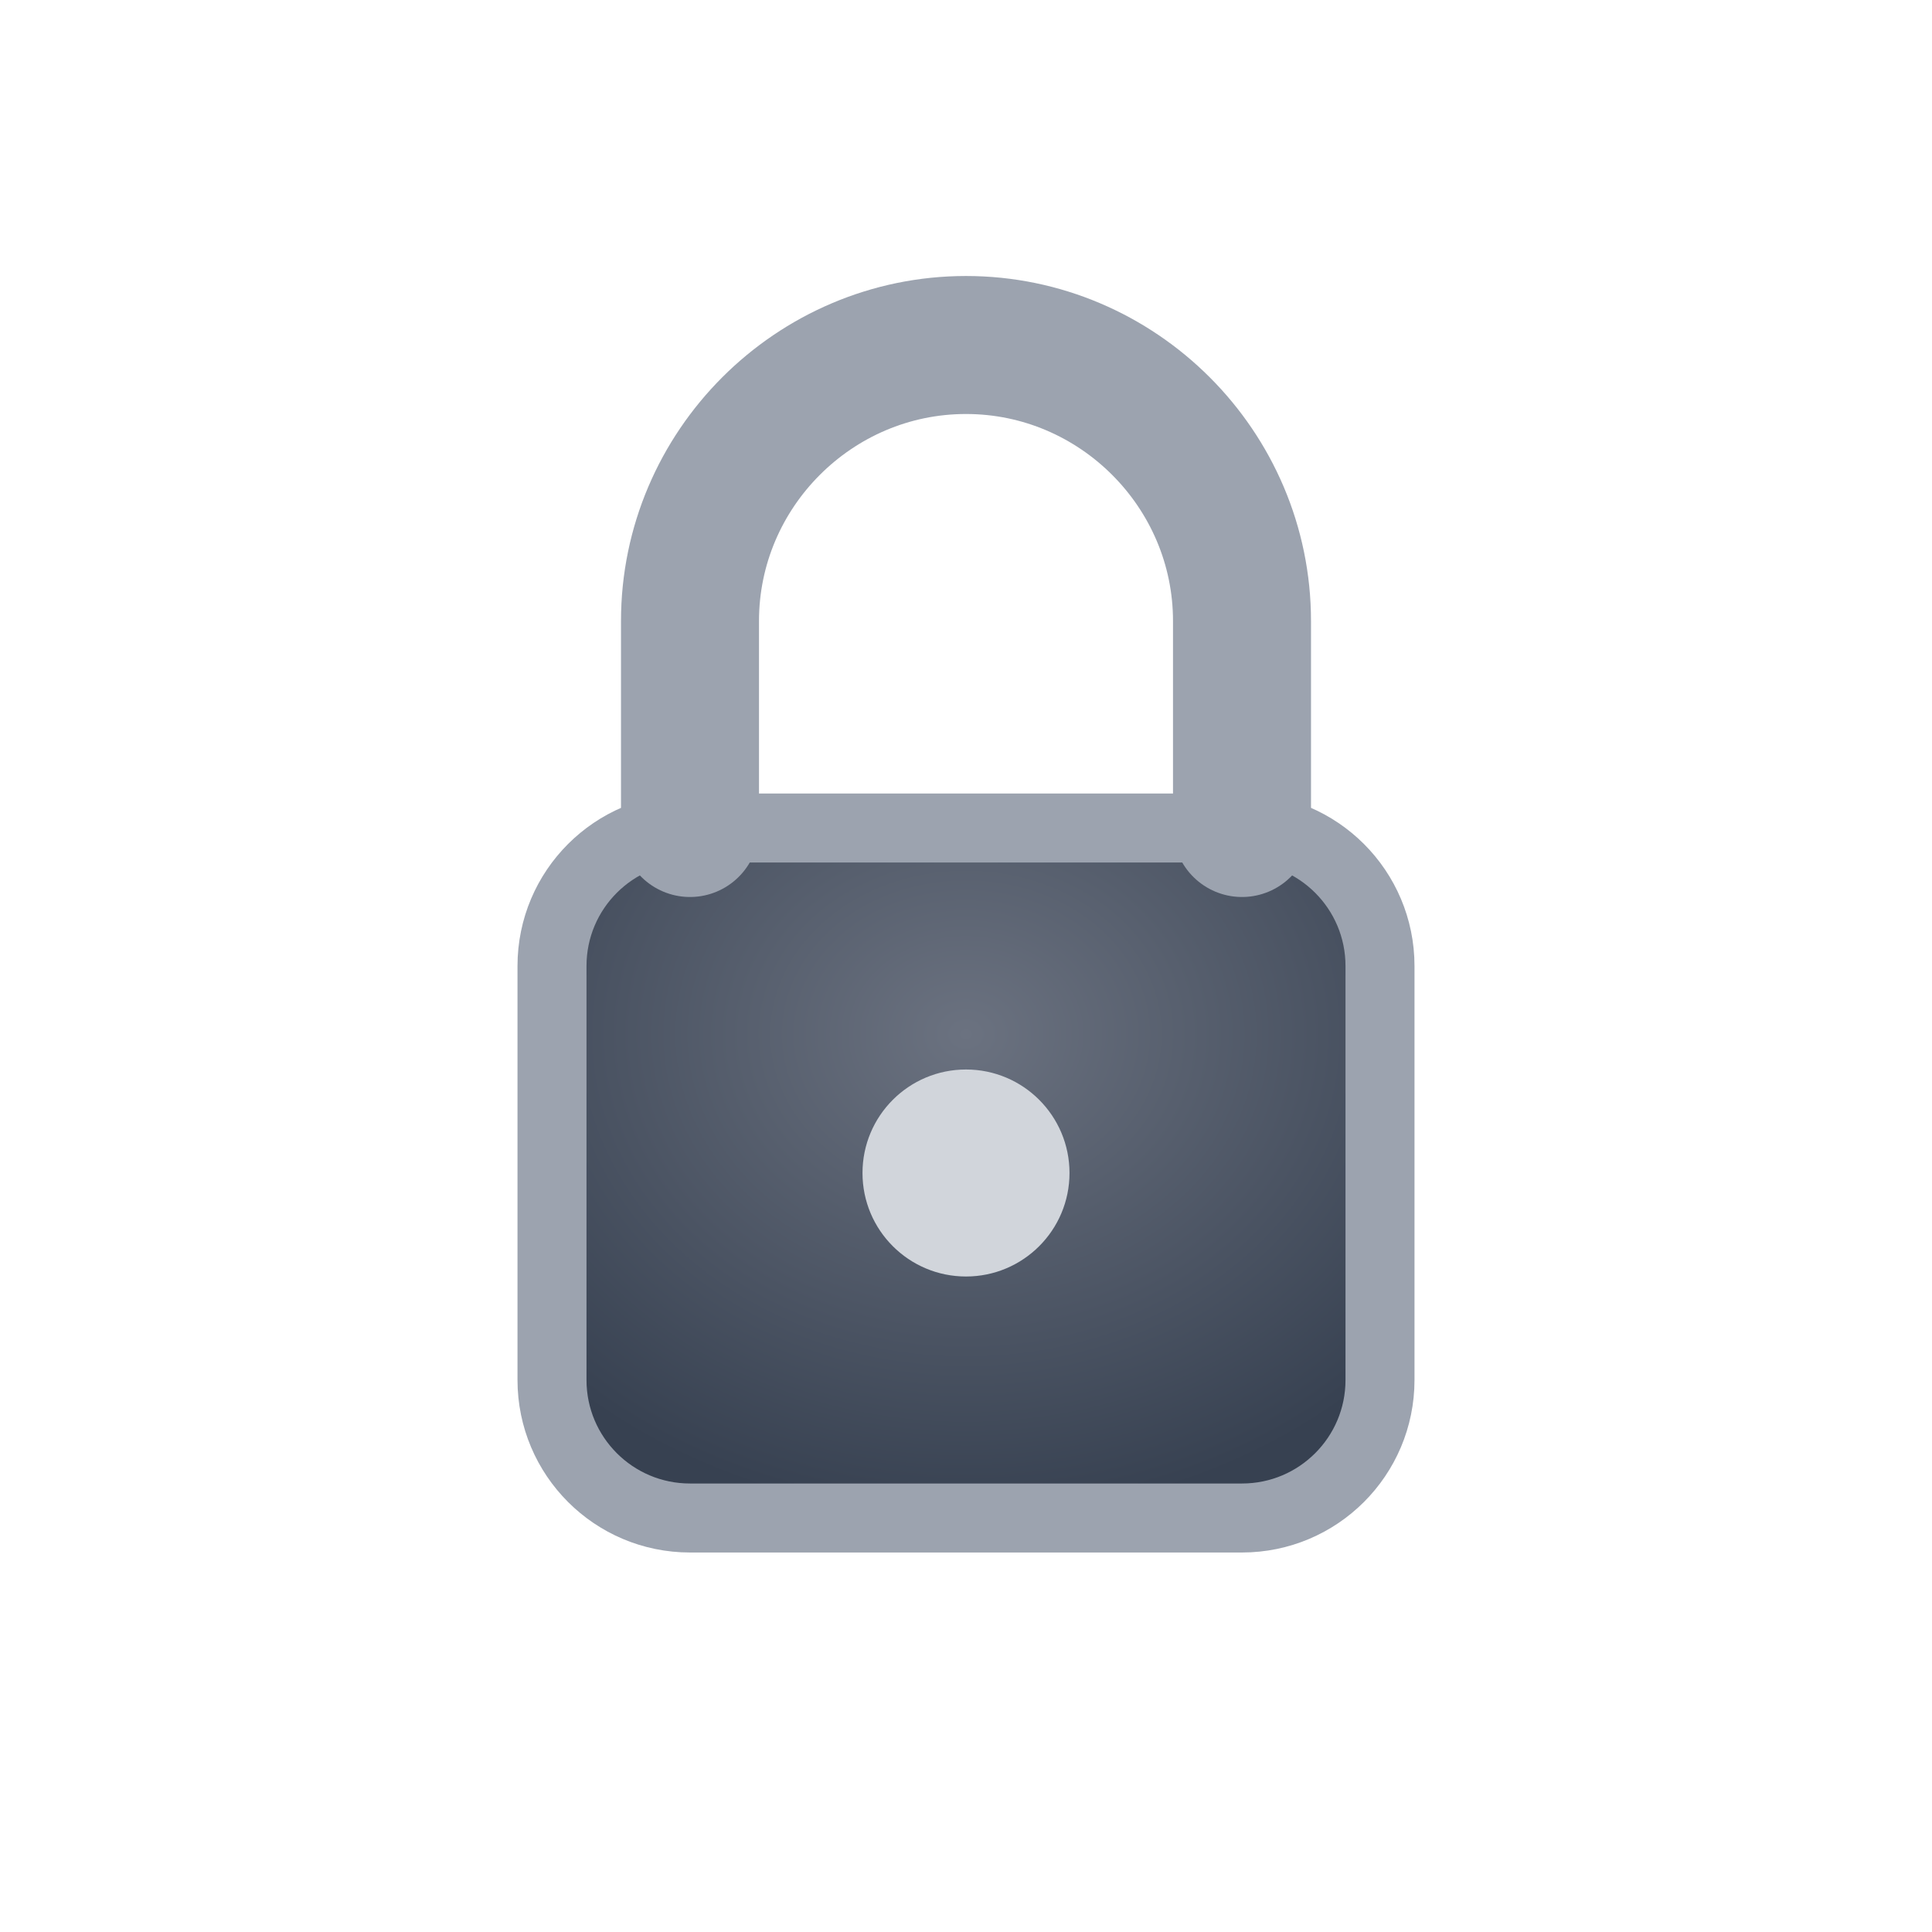
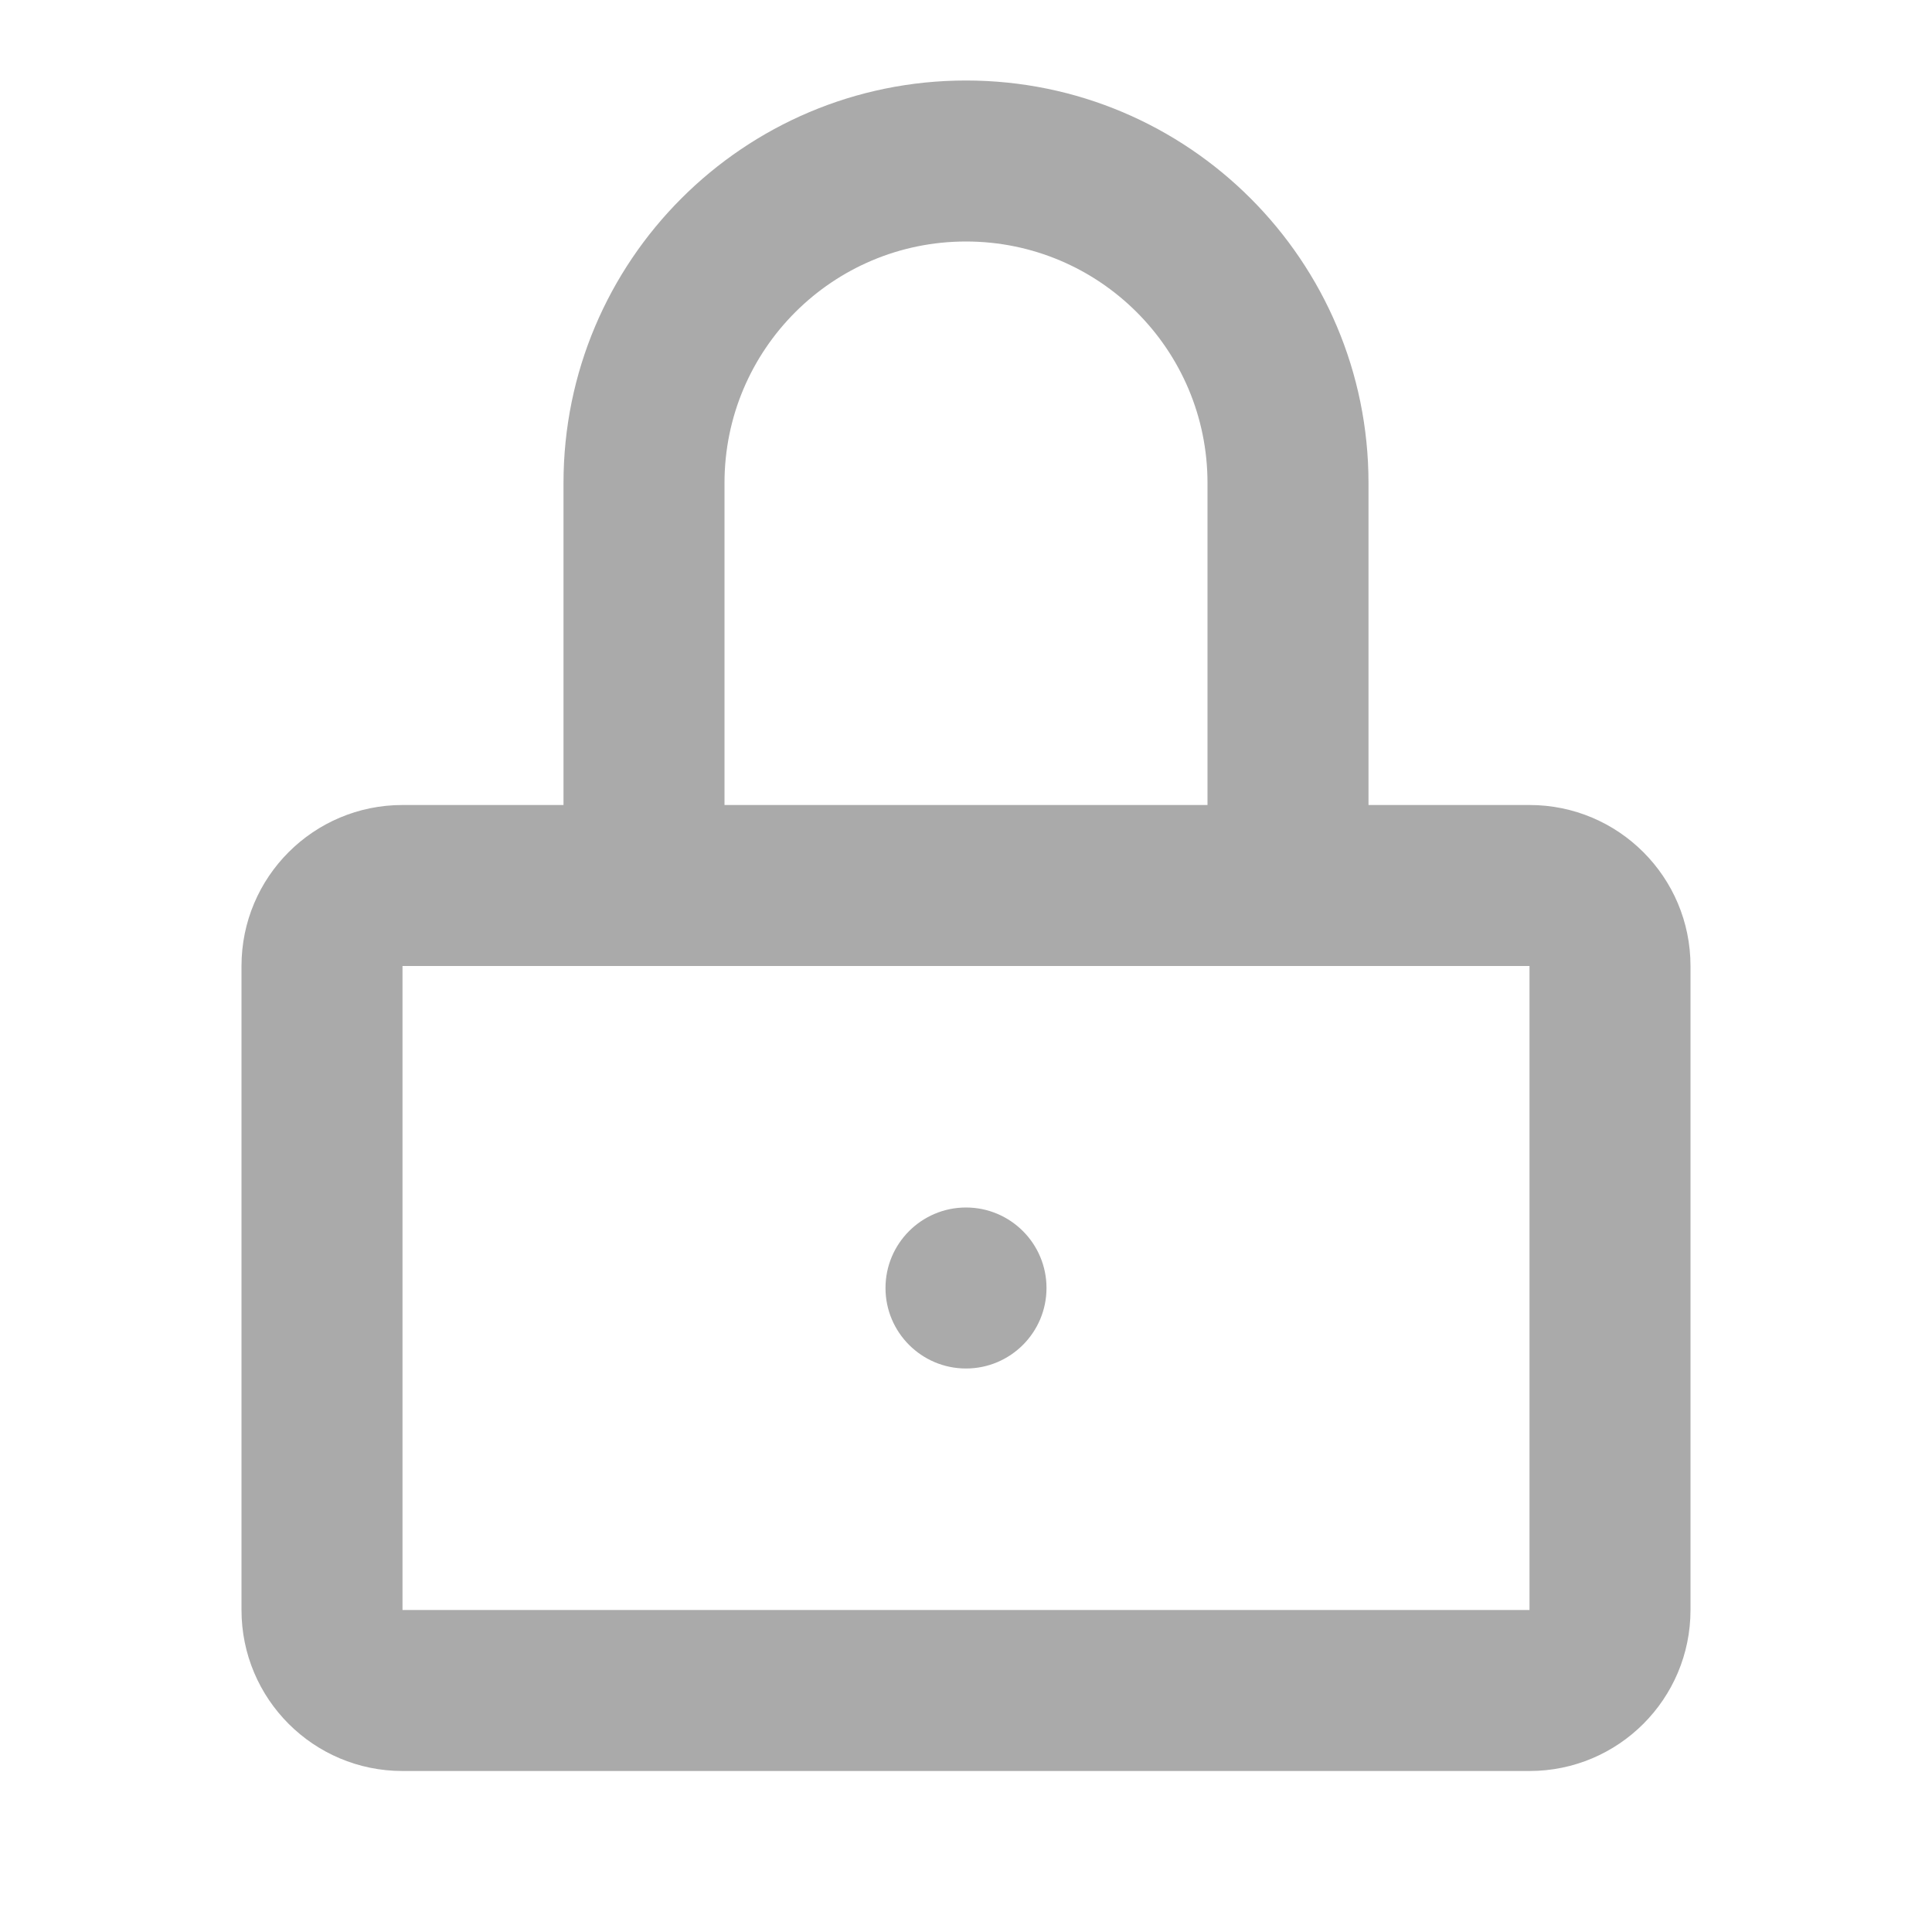
- <svg xmlns="http://www.w3.org/2000/svg" width="28" height="28" viewBox="0 0 28 28" fill="none">
-   <defs>
-     <radialGradient id="lockGradient" cx="50%" cy="30%" r="70%">
-       <stop offset="0%" style="stop-color:#6b7280;stop-opacity:1" />
-       <stop offset="100%" style="stop-color:#374151;stop-opacity:1" />
-     </radialGradient>
-   </defs>
-   <rect x="8" y="12" width="12" height="10" rx="2" fill="url(#lockGradient)" stroke="#9ca3af" stroke-width="1" />
-   <path d="M10 12v-3c0-2.2 1.8-4 4-4s4 1.8 4 4v3" fill="none" stroke="#9ca3af" stroke-width="2" stroke-linecap="round" />
-   <circle cx="14" cy="17" r="1.5" fill="#d1d5db" />
+ <svg xmlns="http://www.w3.org/2000/svg" width="24px" height="24px" viewBox="0 0 24 24" version="1.1">
+   <g stroke="none" stroke-width="1" fill="none" fill-rule="evenodd">
+     <path d="M12,1 C14.761,1 17,3.239 17,6 L17,10 L19,10 C20.105,10 21,10.895 21,12 L21,20 C21,21.105 20.105,22 19,22 L5,22 C3.895,22 3,21.105 3,20 L3,12 C3,10.895 3.895,10 5,10 L7,10 L7,6 C7,3.239 9.239,1 12,1 Z M19,12 L5,12 L5,20 L19,20 L19,12 Z M12,3 C10.343,3 9,4.343 9,6 L9,10 L15,10 L15,6 C15,4.343 13.657,3 12,3 Z M12,15 C12.552,15 13,15.448 13,16 C13,16.552 12.552,17 12,17 C11.448,17 11,16.552 11,16 C11,15.448 11.448,15 12,15 Z" fill="#AAAAAA" fill-rule="nonzero" />
+   </g>
</svg>
